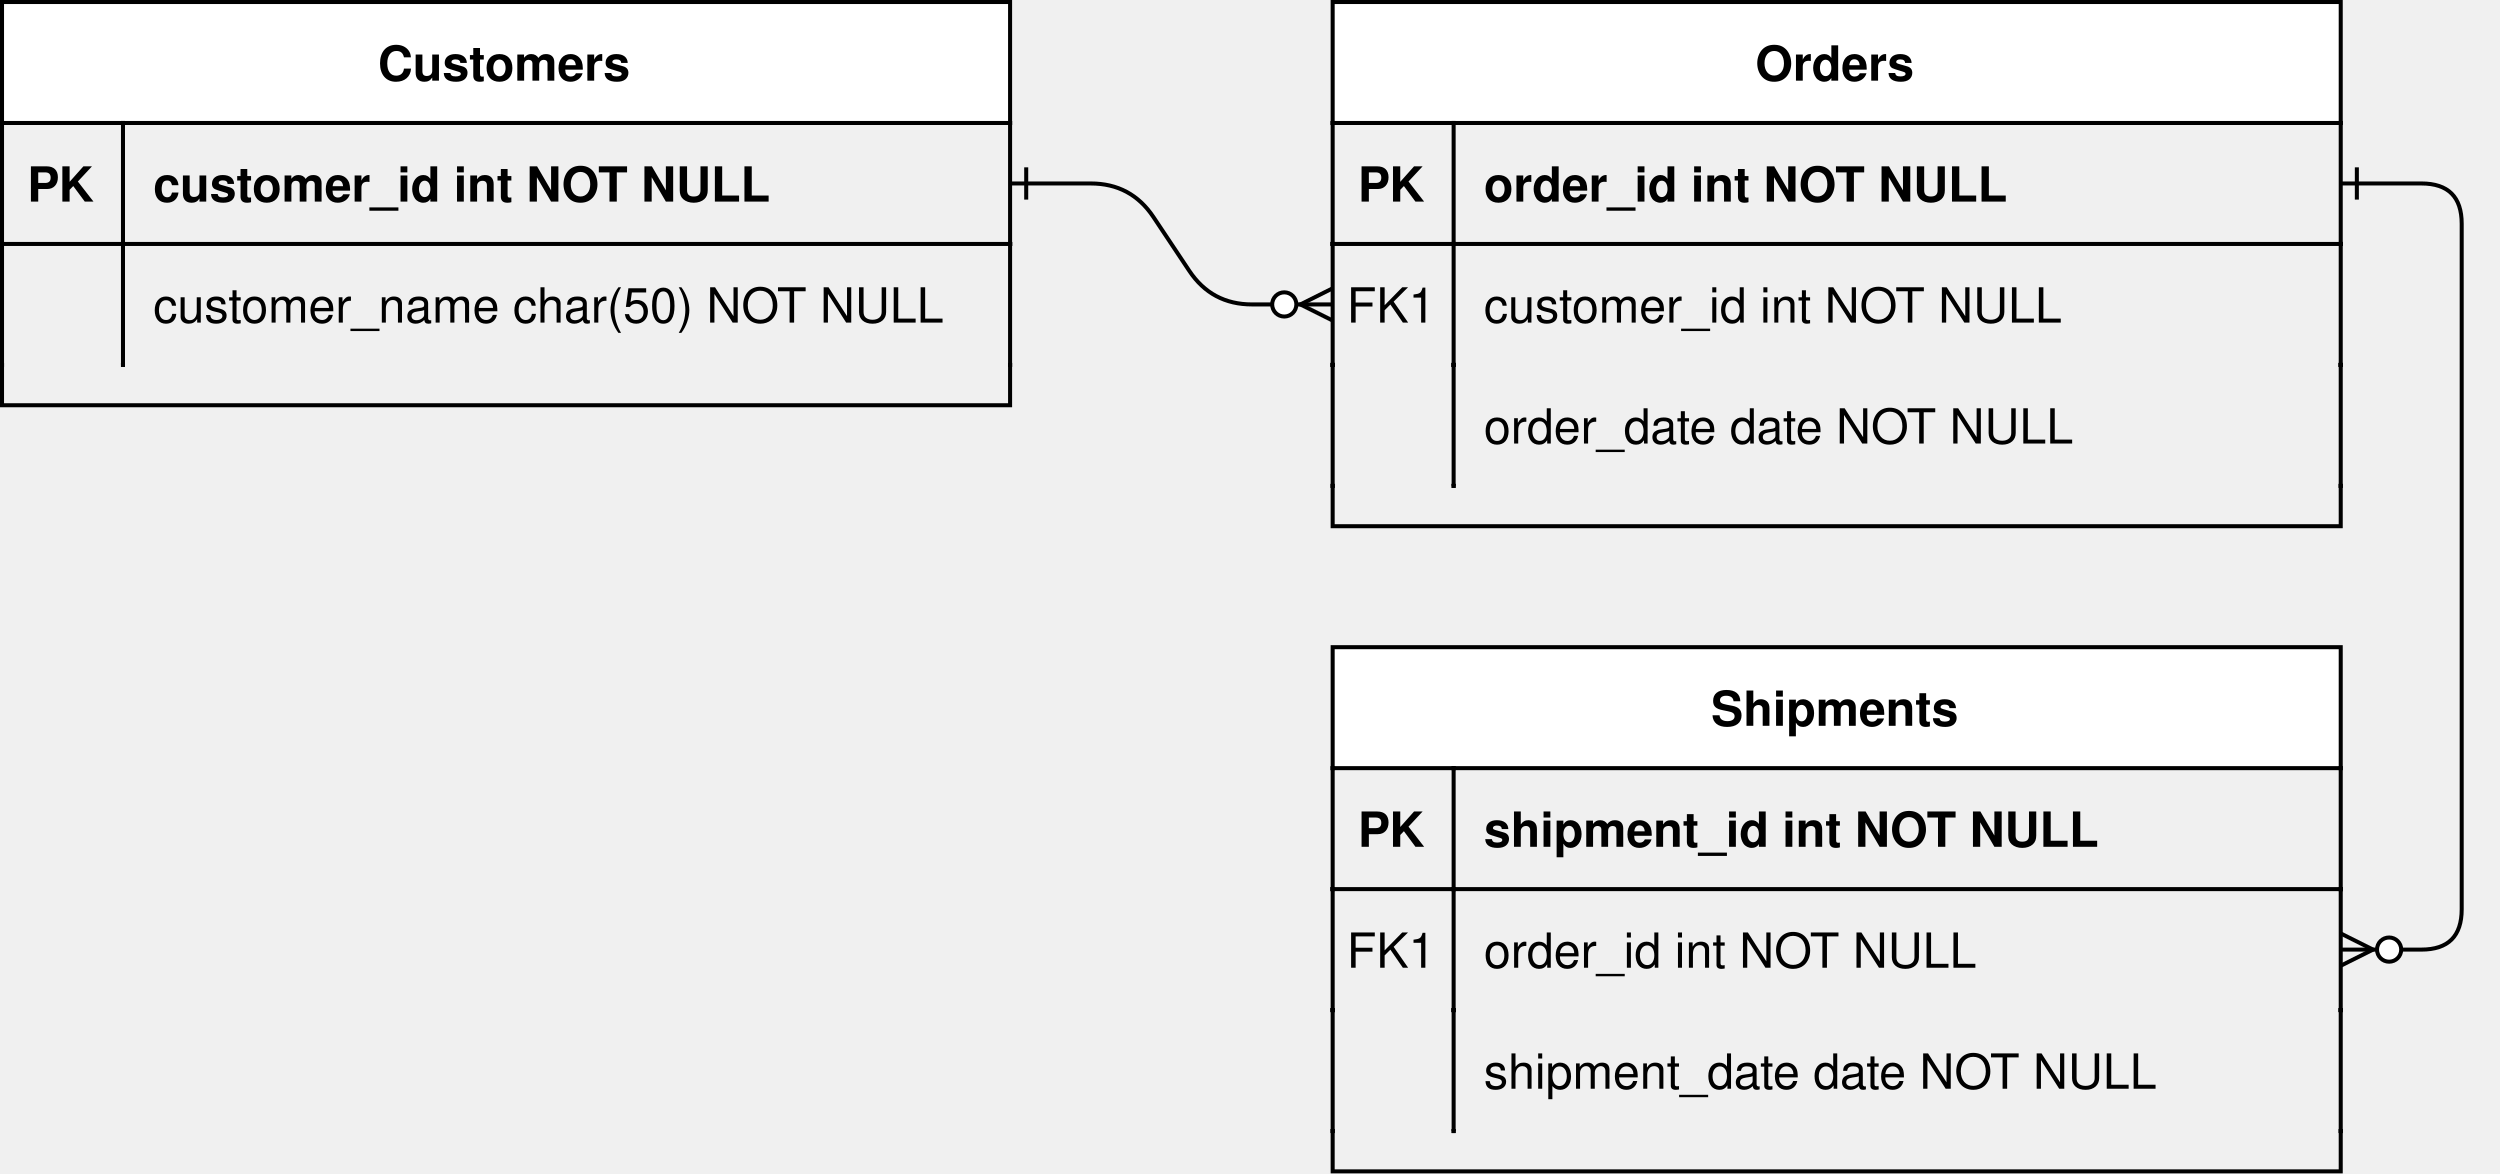
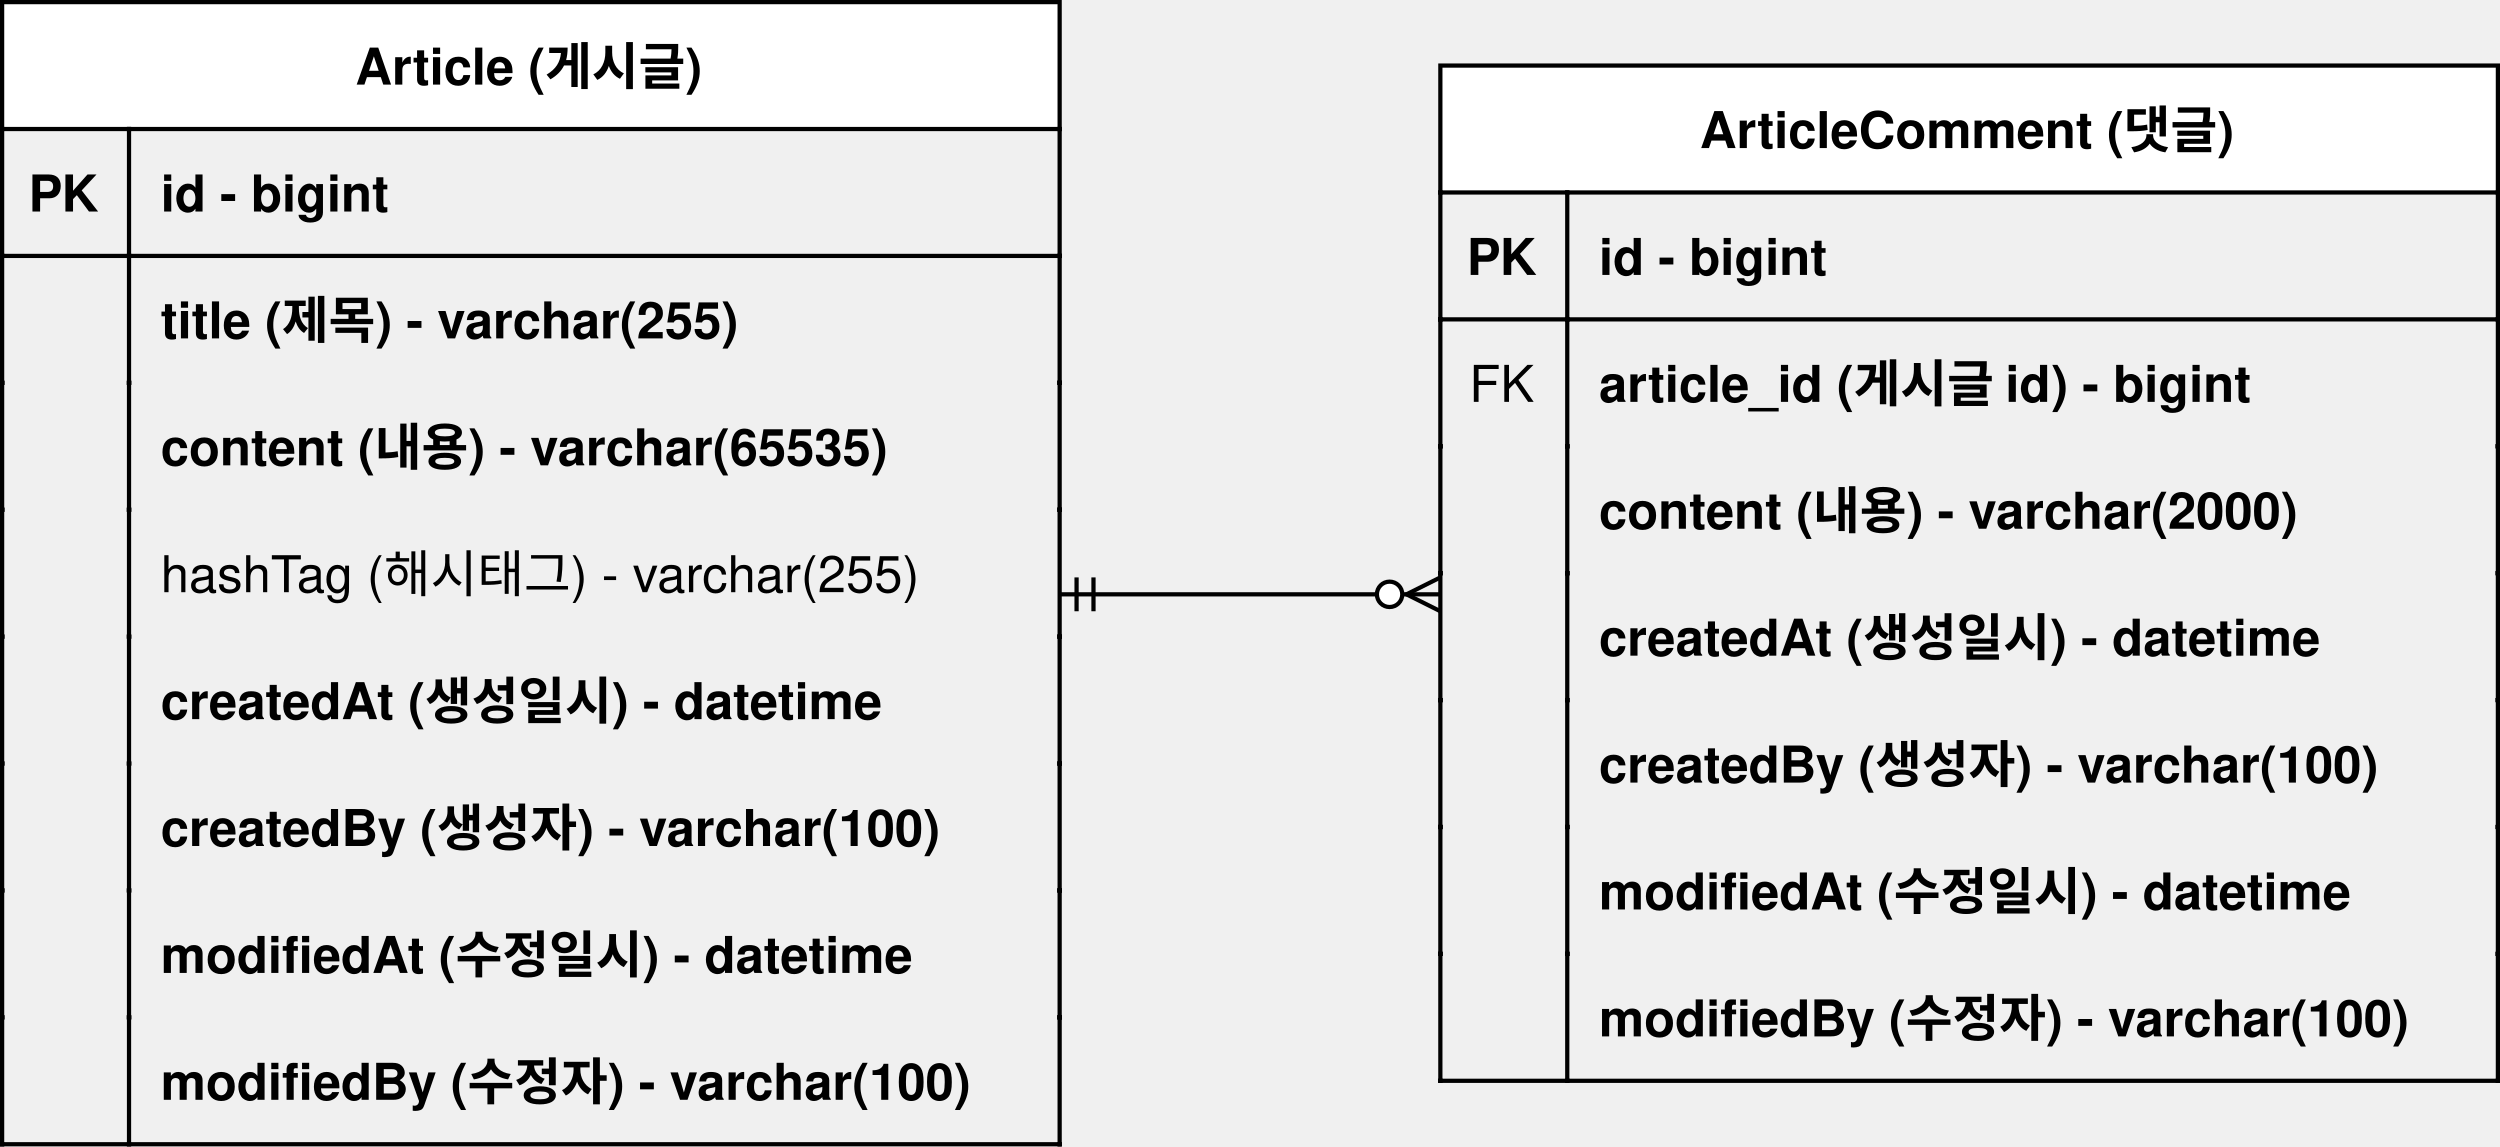
- <svg xmlns="http://www.w3.org/2000/svg" version="1.1" width="620px" height="291px" viewBox="-0.5 -0.5 620 291" content="&lt;mxfile host=&quot;app.diagrams.net&quot; modified=&quot;2023-01-24T02:35:16.513Z&quot; agent=&quot;5.0 (Macintosh; Intel Mac OS X 10_15_7) AppleWebKit/537.36 (KHTML, like Gecko) Chrome/109.0.0.0 Safari/537.36&quot; etag=&quot;gWjX9YOZsrqWoCqTtwkF&quot; version=&quot;20.8.5&quot; type=&quot;github&quot;&gt;&lt;diagram id=&quot;R2lEEEUBdFMjLlhIrx00&quot; name=&quot;Page-1&quot;&gt;7Vttb5s6GP01SHcfVoEJSfuxYckmLbmr2m77eOWCA9YIRsZ526+fDTaEOGlhd2m8JlLUwMMTg59zfGyfJpbrz9cfKcziKQlRYgE7XFvuBwsABwCXv4nIpowMbgZlIKI4lEl14AH/RDJoy+gChyhvJDJCEoazZjAgaYoC1ohBSsmqmTYjSfOuGYyQFngIYKJHv+OQxWX02rPr+CeEo1jd2bHllTlUyTKQxzAkq0YIrdmYpEw+4h2ic5iilPErU0h/IGp5o5gx0dNbC4z5ayayryJCogTBDOdXAZnzcJDzlPEMznEiyrzV0FA2xG/njizXp4Sw8mi+9lEisFIwlM80PnC1qgMV7bb4gP9+uZn8sFn6aeV+Y9NpdDd4ei9bWcJkIesra8M2quAo5PWXp/xWmG3uUQIZJumovjJEaXgr0OVJo/ufiJJHMoUp7/wwZ5Cy+hpJZfoY88dzPzgqRZ7b/FzvmnzOnCxogJ7pD+hJSkIaIfZMYl8CHjbYJiv3EZE5YnTDE1Y1xyomxdv8UkFaFGXZZCmUTIqqBqt73BFcEEsOTLcn21HDUlFSNVF2XX5qG+adhno7DfV3GypLozXED7Y6XocKFnVhFHhjlHJbMsoZGEapnt1kgnP9u5TqNxsCtveqlNIZ9YWGiOYar7iiZ+KQwaeCQQUJ5BTmChbwSYlBnHL9LVkSkCSBWY6L9DIS4yScwA1ZMNWQOhvO8BqF9+UMJnI5/ya8sVxSTMwFitXiMkxwlPLjgFNO3HFIUc6fZQJzJjMOknKJKEPrZ1mksPF2QFbDfYtlwNvHMtc+TKgGgl3hcl8WAAUU7zrDMLnnCwWYRgVmTUhEXUNKskc1+kQgE0RDdLRE5VRdFJ8PdZ8kRCCbloJQpBWd84b8xbvr21ee5fEH8Pm5U5/zl0inzCdpzijEBRyIA7VCAqwhI5m8T4Jm6jGoLKY4fiKM8Zn/EKzP0vplrCW2bktoj4ZsT0P27nMXbAnv6ywpVDvGYYjSckiKdSKs8d4D5d76VzXfBWN3ILbEw22NxxYA7mvW39PqT4QQ/sc/5APr1i5V+98vj+Lv18nEqpa6JsGjdLHMHeYZDHAaTcpP9nfw846B39o6OJ7Aa+LZP2el3L8q+zNK2T+1Ug40ZMefnS7gvtJYbAlAvzUAp5LGa63gwSLnfS7VEeyRRuOweFEX/zhYpujgzUUHj6ODN6fWQeUa/ia0ZqngTevyn0oFHd3PK1eIIWSIx+XbWchge7RMkUFH3zk/xDibF6J18To0rwNct5S343kdjr4lPqOpq8Pm2mm/OzPF7XD07fZbsjsq6ho8nekb5FwK4sXz6AqiMbOcvjc+I8nssNzsLpkntz0cfRv+V/seFVcN1kh981yZwmdle3TAyhQpBP9vd3yRQoOdD6BvxQ0cfC3rXxHVXB1U5d23VjxD96MDYsaooW5/+NLDv9gf1tZXOzp/1cM+GmQX+6PlcPz77A/wtu0PYL79AXT746V/ap6T99EBQWOmuIv3cSy9PLn3AXTvw8DB2Lb+5hsfQDc+KnVM4Vys9IMY0n88+93ZLPpNskD4af3jlvKr4PUvktzRLw==&lt;/diagram&gt;&lt;/mxfile&gt;" resource="https://app.diagrams.net/?libs=general;er#Hdhlee3994%2Fboard-practice%2Ffeature%252F%25238-domain%2Fdocument%2Fboard-project-erd.svg">
+ <svg xmlns="http://www.w3.org/2000/svg" version="1.1" width="591px" height="271px" viewBox="-0.5 -0.5 591 271" content="&lt;mxfile host=&quot;app.diagrams.net&quot; modified=&quot;2023-01-24T02:47:46.940Z&quot; agent=&quot;5.0 (Macintosh; Intel Mac OS X 10_15_7) AppleWebKit/537.36 (KHTML, like Gecko) Chrome/109.0.0.0 Safari/537.36&quot; etag=&quot;sD4Od7eM1RQ4fHpUkOF_&quot; version=&quot;20.8.5&quot; type=&quot;github&quot;&gt;&lt;diagram id=&quot;R2lEEEUBdFMjLlhIrx00&quot; name=&quot;Page-1&quot;&gt;7V1tb5s6FP41lroPnQgvDfkYaLpJa3Wrrdp9+XLlBgd8Bzgybprs118b7Lw5pLRJmjRGyiY4OAbOc/w8nBObAifMpl8oHCd3JEIpsK1oCpxrYNte1+X/C8OsMnR7XmWIKY4qU2dh+IF/I2m0pPUJR6hYacgISRkerxqHJM/RkK3YIKXkebXZiKSrZx3DGGmGH0OY6tY/ccSSyup71sL+FeE4UWfuWPJIBlVjaSgSGJHnFROashuSM3mJ94hmMEc540fuIP2FKPAGCWPiTvvAvuGfkWj9OSYkThEc4+LzkGTcPCx4k5sRzHAq3LzUUSA74qdzBsAJKSGs2sqmIUoFVAqG6ppuao7O/UBFvw2+EF5OZre/LJZ/fXZ+sru7+L77eGk7VTcTmD5JB/cpw0Pubdu6AIM+CGzgh2AQAj8AvbC0+MC3PkkfspkChrtzLDYZfBSmoGCQMhk/jsUNPCIYxDm/eee6U+6nKRwXuGxeWRKcRrdwRp6Y6kjtBSM8RdH3KnxEWx5Jt7wzsSs6F0D8kBcjDsMUxznfHnLviDMGFBX8Wm5hwWQL3X/SpRNEGZoumaQ/vyCSIUZnvIk6quJmtrb/vIhMW0VmshSVdlcaoQy1eN73AkG+IUF8DaCuBmgtUvzeGYbpdz5MYR6XoK1iIhwbUTJ+gDRGTBrGBAuXDiaoGiil93GahiQlAtqc5Eg1K+/OC/iH329offaAxy8g5PudxT7/iOaUhSQvGOUhIk6FOFLPSKAVMDKW50nRSF0Gld4U24+EMT7u6nDdHvkvoy3RdRqC6xwMW0/D9v7ba9Al/GZHacl5CY4ilFejUvA0XCC+AcyNCMy9vg7H+lhsiojbGJElCJxXIiA7W7jl1b3BlId/DhkKyFMeFRqs8+vcAekrDWne3rYu+b9HHIsRcnqwK8qt2gbFGA5xHt9W37xaiwvvIHExrR+p9l7jpFF37xEoXZPp3jok3V8dne79nbB9p1Hf1P/dxv4/e3LvabgyzNQTdwj6VvmgHYB+H/R7nyTtTyAdJpBe2J5X/+z9Qch/Q+6ya9CcM/N/m/yN//lr4vrpbRH/Su7iB/TfZUcLIiOJXwuNxlpQS/y9dyT+jdDaH4f3X3B/feSeNe1vvG290iIKIlV16ULQvW+DwBUC0NvE+1ee55wN8+8xbIwj/vaJ/1DE37h8dzDm/0BP/G8Zwl0zmV9/3k9gkTzAuGL+a9DzJPPLGvs18B1VbO+CwD+XHGDvkWMc+atf4Vr23z/7e8dm/85uOd3J038VvObxf0dP6IYU8VNGfaaKPoLwr8sNF/DRI7KAaxAsfnhVEhDxrzGcoRMMjHdLBGrCyDwx0FPKVgz2JAb+0cVgtx/yT18MagA4ezHQf8SXYhDMtojBAPSs9TSgY22ZhmOADtREkHk6oM8WaHVgPzown/Z4PB3Yrd53+jpwZagO6LW+jER4hFeyAh/0fPWbsNdmBW+II/PUQC83tmqwJzVwj60GKsbOVg16ZqqBrZf+lBospQW6GrRpQeMQMk4IFDXoaztCkmXLEw94IDlnt7LjhdjZPp3AVbM/VT3I8Zox/1wi9k/9Rlf7GuO6ZSjU6vp7ruzYfH16se8Drex4EyKGlv82rOE525Ud+4wL89S7Leodiu7fc2XH5uvTa3o3p0j3OyBgaFVvw5odWD1z/1vS/LYl1WXfKpk7Dy3YIY2riyDzhKCt5x1KCI6+0kN1fK7lPNvQcp6jl/NetdjDtsyu4dXFjXHk7+jpYkv++yH/46/2cHZL8U6e/avgNZD99fSune+7/zAyTwx2Wx7WisEpL/5wdkvzTl8MfDPFwNVTvHa+714jyDgdcNt3fxxMB46+7sO1z1sHXENf/+Hq0zfeMt83tPmxNjHYGkrmCYLRL309qCAcfwGIu1sJ8PQFwTVUEPTq3yum/M51oE0OtkaReVrQoEhU+ryav9vh9xUkLEtBNaMP5VFfvKWf7w6+/0aUPJA7mM+AnPW7OJbBPPqjDAgq7gVFK0SAIu0t/i9OvV1y5vyl/cvOnBspSiHDk9UTbEHsnpRTKeaxoF6+rij+ag2lgjzRIZLfWiCkdbQ+SVjriJUSqnX0MtR8d/GHAarmiz/m4Az+Bw==&lt;/diagram&gt;&lt;/mxfile&gt;" resource="https://app.diagrams.net/#Hdhlee3994%2Fboard-practice%2Ffeature%252F%25238-domain%2Fdocument%2Fboard-project-erd.svg">
  <defs>
-     <clipPath id="mx-clip-330-30-30-30-0">
-       <rect x="330" y="30" width="30" height="30" />
-     </clipPath>
-     <clipPath id="mx-clip-366-30-214-30-0">
-       <rect x="366" y="30" width="214" height="30" />
-     </clipPath>
-     <clipPath id="mx-clip-330-60-30-30-0">
-       <rect x="330" y="60" width="30" height="30" />
-     </clipPath>
-     <clipPath id="mx-clip-366-60-214-30-0">
-       <rect x="366" y="60" width="214" height="30" />
-     </clipPath>
-     <clipPath id="mx-clip-366-90-214-30-0">
-       <rect x="366" y="90" width="214" height="30" />
-     </clipPath>
-     <clipPath id="mx-clip-330-190-30-30-0">
-       <rect x="330" y="190" width="30" height="30" />
-     </clipPath>
-     <clipPath id="mx-clip-366-190-214-30-0">
-       <rect x="366" y="190" width="214" height="30" />
-     </clipPath>
-     <clipPath id="mx-clip-330-220-30-30-0">
-       <rect x="330" y="220" width="30" height="30" />
-     </clipPath>
-     <clipPath id="mx-clip-366-220-214-30-0">
-       <rect x="366" y="220" width="214" height="30" />
-     </clipPath>
-     <clipPath id="mx-clip-366-250-214-30-0">
-       <rect x="366" y="250" width="214" height="30" />
-     </clipPath>
    <clipPath id="mx-clip-0-30-30-30-0">
      <rect x="0" y="30" width="30" height="30" />
    </clipPath>
    <clipPath id="mx-clip-36-30-214-30-0">
      <rect x="36" y="30" width="214" height="30" />
    </clipPath>
    <clipPath id="mx-clip-36-60-214-30-0">
      <rect x="36" y="60" width="214" height="30" />
    </clipPath>
+     <clipPath id="mx-clip-36-90-214-30-0">
+       <rect x="36" y="90" width="214" height="30" />
+     </clipPath>
+     <clipPath id="mx-clip-36-120-214-30-0">
+       <rect x="36" y="120" width="214" height="30" />
+     </clipPath>
+     <clipPath id="mx-clip-36-150-214-30-0">
+       <rect x="36" y="150" width="214" height="30" />
+     </clipPath>
+     <clipPath id="mx-clip-36-180-214-30-0">
+       <rect x="36" y="180" width="214" height="30" />
+     </clipPath>
+     <clipPath id="mx-clip-36-210-214-30-0">
+       <rect x="36" y="210" width="214" height="30" />
+     </clipPath>
+     <clipPath id="mx-clip-36-240-214-30-0">
+       <rect x="36" y="240" width="214" height="30" />
+     </clipPath>
+     <clipPath id="mx-clip-340-45-30-30-0">
+       <rect x="340" y="45" width="30" height="30" />
+     </clipPath>
+     <clipPath id="mx-clip-376-45-214-30-0">
+       <rect x="376" y="45" width="214" height="30" />
+     </clipPath>
+     <clipPath id="mx-clip-340-75-30-30-0">
+       <rect x="340" y="75" width="30" height="30" />
+     </clipPath>
+     <clipPath id="mx-clip-376-75-214-30-0">
+       <rect x="376" y="75" width="214" height="30" />
+     </clipPath>
+     <clipPath id="mx-clip-376-105-214-30-0">
+       <rect x="376" y="105" width="214" height="30" />
+     </clipPath>
+     <clipPath id="mx-clip-376-135-214-30-0">
+       <rect x="376" y="135" width="214" height="30" />
+     </clipPath>
+     <clipPath id="mx-clip-376-165-214-30-0">
+       <rect x="376" y="165" width="214" height="30" />
+     </clipPath>
+     <clipPath id="mx-clip-376-195-214-30-0">
+       <rect x="376" y="195" width="214" height="30" />
+     </clipPath>
+     <clipPath id="mx-clip-376-225-214-30-0">
+       <rect x="376" y="225" width="214" height="30" />
+     </clipPath>
  </defs>
  <g>
-     <path d="M 250 45 L 270 45 Q 280 45 285.55 53.32 L 294.45 66.68 Q 300 75 310 75 L 330 75" fill="none" stroke="rgb(0, 0, 0)" stroke-miterlimit="10" pointer-events="stroke" />
-     <path d="M 254 41 L 254 49" fill="none" stroke="rgb(0, 0, 0)" stroke-miterlimit="10" pointer-events="all" />
-     <ellipse cx="318" cy="75" rx="3" ry="3" fill="#ffffff" stroke="rgb(0, 0, 0)" pointer-events="all" />
-     <path d="M 330 71 L 322 75 L 330 79" fill="none" stroke="rgb(0, 0, 0)" stroke-miterlimit="10" pointer-events="all" />
-     <path d="M 580 45 L 600 45 Q 610 45 610 55 L 610 225 Q 610 235 600 235 L 580 235" fill="none" stroke="rgb(0, 0, 0)" stroke-miterlimit="10" pointer-events="stroke" />
-     <path d="M 584 41 L 584 49" fill="none" stroke="rgb(0, 0, 0)" stroke-miterlimit="10" pointer-events="all" />
-     <ellipse cx="592" cy="235" rx="3" ry="3" fill="#ffffff" stroke="rgb(0, 0, 0)" pointer-events="all" />
-     <path d="M 580 239 L 588 235 L 580 231" fill="none" stroke="rgb(0, 0, 0)" stroke-miterlimit="10" pointer-events="all" />
-     <path d="M 330 30 L 330 0 L 580 0 L 580 30" fill="rgb(255, 255, 255)" stroke="rgb(0, 0, 0)" stroke-miterlimit="10" pointer-events="all" />
-     <path d="M 330 30 L 330 130 L 580 130 L 580 30" fill="none" stroke="rgb(0, 0, 0)" stroke-miterlimit="10" pointer-events="none" />
-     <path d="M 330 30 L 580 30" fill="none" stroke="rgb(0, 0, 0)" stroke-miterlimit="10" pointer-events="none" />
-     <path d="M 360 30 L 360 60 L 360 90 L 360 120" fill="none" stroke="rgb(0, 0, 0)" stroke-miterlimit="10" pointer-events="none" />
+     <path d="M 0 30 L 0 0 L 250 0 L 250 30" fill="rgb(255, 255, 255)" stroke="rgb(0, 0, 0)" stroke-miterlimit="10" pointer-events="all" />
+     <path d="M 0 30 L 0 270 L 250 270 L 250 30" fill="none" stroke="rgb(0, 0, 0)" stroke-miterlimit="10" pointer-events="none" />
+     <path d="M 0 30 L 250 30" fill="none" stroke="rgb(0, 0, 0)" stroke-miterlimit="10" pointer-events="none" />
+     <path d="M 30 30 L 30 60 L 30 90 L 30 120 L 30 150 L 30 180 L 30 210 L 30 240 L 30 270" fill="none" stroke="rgb(0, 0, 0)" stroke-miterlimit="10" pointer-events="none" />
    <g fill="rgb(0, 0, 0)" font-family="Helvetica" font-weight="bold" pointer-events="none" text-anchor="middle" font-size="12px">
-       <text x="454.5" y="19.5">Orders</text>
-     </g>
-     <path d="M 330 30 M 580 30 M 580 60 L 330 60" fill="none" stroke="rgb(0, 0, 0)" stroke-linecap="square" stroke-miterlimit="10" pointer-events="none" />
-     <path d="M 330 30 M 360 30 M 360 60 M 330 60" fill="none" stroke="rgb(0, 0, 0)" stroke-linecap="square" stroke-miterlimit="10" pointer-events="none" />
-     <g fill="rgb(0, 0, 0)" font-family="Helvetica" font-weight="bold" pointer-events="none" clip-path="url(#mx-clip-330-30-30-30-0)" text-anchor="middle" font-size="12px">
-       <text x="344.5" y="49.5">PK</text>
-     </g>
-     <path d="M 360 30 M 580 30 M 580 60 M 360 60" fill="none" stroke="rgb(0, 0, 0)" stroke-linecap="square" stroke-miterlimit="10" pointer-events="none" />
-     <g fill="rgb(0, 0, 0)" font-family="Helvetica" font-weight="bold" text-decoration="underline" pointer-events="none" clip-path="url(#mx-clip-366-30-214-30-0)" font-size="12px">
-       <text x="367.5" y="49.5">order_id int NOT NULL </text>
-     </g>
-     <path d="M 330 60 M 580 60 M 580 90 M 330 90" fill="none" stroke="rgb(0, 0, 0)" stroke-linecap="square" stroke-miterlimit="10" pointer-events="none" />
-     <path d="M 330 60 M 360 60 M 360 90 M 330 90" fill="none" stroke="rgb(0, 0, 0)" stroke-linecap="square" stroke-miterlimit="10" pointer-events="none" />
-     <g fill="rgb(0, 0, 0)" font-family="Helvetica" pointer-events="none" clip-path="url(#mx-clip-330-60-30-30-0)" text-anchor="middle" font-size="12px">
-       <text x="344.5" y="79.5">FK1</text>
-     </g>
-     <path d="M 360 60 M 580 60 M 580 90 M 360 90" fill="none" stroke="rgb(0, 0, 0)" stroke-linecap="square" stroke-miterlimit="10" pointer-events="none" />
-     <g fill="rgb(0, 0, 0)" font-family="Helvetica" pointer-events="none" clip-path="url(#mx-clip-366-60-214-30-0)" font-size="12px">
-       <text x="367.5" y="79.5">customer_id int NOT NULL</text>
-     </g>
-     <path d="M 330 90 M 580 90 M 580 120 M 330 120" fill="none" stroke="rgb(0, 0, 0)" stroke-linecap="square" stroke-miterlimit="10" pointer-events="none" />
-     <path d="M 330 90 M 360 90 M 360 120 M 330 120" fill="none" stroke="rgb(0, 0, 0)" stroke-linecap="square" stroke-miterlimit="10" pointer-events="none" />
-     <path d="M 360 90 M 580 90 M 580 120 M 360 120" fill="none" stroke="rgb(0, 0, 0)" stroke-linecap="square" stroke-miterlimit="10" pointer-events="none" />
-     <g fill="rgb(0, 0, 0)" font-family="Helvetica" pointer-events="none" clip-path="url(#mx-clip-366-90-214-30-0)" font-size="12px">
-       <text x="367.5" y="109.5">order_date date NOT NULL</text>
-     </g>
-     <path d="M 330 190 L 330 160 L 580 160 L 580 190" fill="rgb(255, 255, 255)" stroke="rgb(0, 0, 0)" stroke-miterlimit="10" pointer-events="none" />
-     <path d="M 330 190 L 330 290 L 580 290 L 580 190" fill="none" stroke="rgb(0, 0, 0)" stroke-miterlimit="10" pointer-events="none" />
-     <path d="M 330 190 L 580 190" fill="none" stroke="rgb(0, 0, 0)" stroke-miterlimit="10" pointer-events="none" />
-     <path d="M 360 190 L 360 220 L 360 250 L 360 280" fill="none" stroke="rgb(0, 0, 0)" stroke-miterlimit="10" pointer-events="none" />
-     <g fill="rgb(0, 0, 0)" font-family="Helvetica" font-weight="bold" pointer-events="none" text-anchor="middle" font-size="12px">
-       <text x="454.5" y="179.5">Shipments</text>
-     </g>
-     <path d="M 330 190 M 580 190 M 580 220 L 330 220" fill="none" stroke="rgb(0, 0, 0)" stroke-linecap="square" stroke-miterlimit="10" pointer-events="none" />
-     <path d="M 330 190 M 360 190 M 360 220 M 330 220" fill="none" stroke="rgb(0, 0, 0)" stroke-linecap="square" stroke-miterlimit="10" pointer-events="none" />
-     <g fill="rgb(0, 0, 0)" font-family="Helvetica" font-weight="bold" pointer-events="none" clip-path="url(#mx-clip-330-190-30-30-0)" text-anchor="middle" font-size="12px">
-       <text x="344.5" y="209.5">PK</text>
-     </g>
-     <path d="M 360 190 M 580 190 M 580 220 M 360 220" fill="none" stroke="rgb(0, 0, 0)" stroke-linecap="square" stroke-miterlimit="10" pointer-events="none" />
-     <g fill="rgb(0, 0, 0)" font-family="Helvetica" font-weight="bold" text-decoration="underline" pointer-events="none" clip-path="url(#mx-clip-366-190-214-30-0)" font-size="12px">
-       <text x="367.5" y="209.5">shipment_id int NOT NULL </text>
-     </g>
-     <path d="M 330 220 M 580 220 M 580 250 M 330 250" fill="none" stroke="rgb(0, 0, 0)" stroke-linecap="square" stroke-miterlimit="10" pointer-events="none" />
-     <path d="M 330 220 M 360 220 M 360 250 M 330 250" fill="none" stroke="rgb(0, 0, 0)" stroke-linecap="square" stroke-miterlimit="10" pointer-events="none" />
-     <g fill="rgb(0, 0, 0)" font-family="Helvetica" pointer-events="none" clip-path="url(#mx-clip-330-220-30-30-0)" text-anchor="middle" font-size="12px">
-       <text x="344.5" y="239.5">FK1</text>
-     </g>
-     <path d="M 360 220 M 580 220 M 580 250 M 360 250" fill="none" stroke="rgb(0, 0, 0)" stroke-linecap="square" stroke-miterlimit="10" pointer-events="none" />
-     <g fill="rgb(0, 0, 0)" font-family="Helvetica" pointer-events="none" clip-path="url(#mx-clip-366-220-214-30-0)" font-size="12px">
-       <text x="367.5" y="239.5">order_id int NOT NULL</text>
-     </g>
-     <path d="M 330 250 M 580 250 M 580 280 M 330 280" fill="none" stroke="rgb(0, 0, 0)" stroke-linecap="square" stroke-miterlimit="10" pointer-events="none" />
-     <path d="M 330 250 M 360 250 M 360 280 M 330 280" fill="none" stroke="rgb(0, 0, 0)" stroke-linecap="square" stroke-miterlimit="10" pointer-events="none" />
-     <path d="M 360 250 M 580 250 M 580 280 M 360 280" fill="none" stroke="rgb(0, 0, 0)" stroke-linecap="square" stroke-miterlimit="10" pointer-events="none" />
-     <g fill="rgb(0, 0, 0)" font-family="Helvetica" pointer-events="none" clip-path="url(#mx-clip-366-250-214-30-0)" font-size="12px">
-       <text x="367.5" y="269.5">shipment_date date NOT NULL</text>
-     </g>
-     <path d="M 0 30 L 0 0 L 250 0 L 250 30" fill="rgb(255, 255, 255)" stroke="rgb(0, 0, 0)" stroke-miterlimit="10" pointer-events="none" />
-     <path d="M 0 30 L 0 100 L 250 100 L 250 30" fill="none" stroke="rgb(0, 0, 0)" stroke-miterlimit="10" pointer-events="none" />
-     <path d="M 0 30 L 250 30" fill="none" stroke="rgb(0, 0, 0)" stroke-miterlimit="10" pointer-events="none" />
-     <path d="M 30 30 L 30 60 L 30 90" fill="none" stroke="rgb(0, 0, 0)" stroke-miterlimit="10" pointer-events="none" />
-     <g fill="rgb(0, 0, 0)" font-family="Helvetica" font-weight="bold" pointer-events="none" text-anchor="middle" font-size="12px">
-       <text x="124.5" y="19.5">Customers</text>
+       <text x="124.5" y="19.5">Article (게시글)</text>
    </g>
    <path d="M 0 30 M 250 30 M 250 60 L 0 60" fill="none" stroke="rgb(0, 0, 0)" stroke-linecap="square" stroke-miterlimit="10" pointer-events="none" />
    <path d="M 0 30 M 30 30 M 30 60 M 0 60" fill="none" stroke="rgb(0, 0, 0)" stroke-linecap="square" stroke-miterlimit="10" pointer-events="none" />
    <g fill="rgb(0, 0, 0)" font-family="Helvetica" font-weight="bold" pointer-events="none" clip-path="url(#mx-clip-0-30-30-30-0)" text-anchor="middle" font-size="12px">
      <text x="14.5" y="49.5">PK</text>
    </g>
    <path d="M 30 30 M 250 30 M 250 60 M 30 60" fill="none" stroke="rgb(0, 0, 0)" stroke-linecap="square" stroke-miterlimit="10" pointer-events="none" />
    <g fill="rgb(0, 0, 0)" font-family="Helvetica" font-weight="bold" text-decoration="underline" pointer-events="none" clip-path="url(#mx-clip-36-30-214-30-0)" font-size="12px">
-       <text x="37.5" y="49.5">customer_id int NOT NULL </text>
+       <text x="37.5" y="49.5">id - bigint</text>
    </g>
    <path d="M 0 60 M 250 60 M 250 90 M 0 90" fill="none" stroke="rgb(0, 0, 0)" stroke-linecap="square" stroke-miterlimit="10" pointer-events="none" />
    <path d="M 0 60 M 30 60 M 30 90 M 0 90" fill="none" stroke="rgb(0, 0, 0)" stroke-linecap="square" stroke-miterlimit="10" pointer-events="none" />
    <path d="M 30 60 M 250 60 M 250 90 M 30 90" fill="none" stroke="rgb(0, 0, 0)" stroke-linecap="square" stroke-miterlimit="10" pointer-events="none" />
-     <g fill="rgb(0, 0, 0)" font-family="Helvetica" pointer-events="none" clip-path="url(#mx-clip-36-60-214-30-0)" font-size="12px">
-       <text x="37.5" y="79.5">customer_name char(50) NOT NULL</text>
+     <g fill="rgb(0, 0, 0)" font-family="Helvetica" font-weight="bold" pointer-events="none" clip-path="url(#mx-clip-36-60-214-30-0)" font-size="12px">
+       <text x="37.5" y="79.5">title (제목) - varchar(255)</text>
    </g>
+     <path d="M 0 90 M 250 90 M 250 120 M 0 120" fill="none" stroke="rgb(0, 0, 0)" stroke-linecap="square" stroke-miterlimit="10" pointer-events="none" />
+     <path d="M 0 90 M 30 90 M 30 120 M 0 120" fill="none" stroke="rgb(0, 0, 0)" stroke-linecap="square" stroke-miterlimit="10" pointer-events="none" />
+     <path d="M 30 90 M 250 90 M 250 120 M 30 120" fill="none" stroke="rgb(0, 0, 0)" stroke-linecap="square" stroke-miterlimit="10" pointer-events="none" />
+     <g fill="rgb(0, 0, 0)" font-family="Helvetica" font-weight="bold" pointer-events="none" clip-path="url(#mx-clip-36-90-214-30-0)" font-size="12px">
+       <text x="37.5" y="109.5">content (내용) - varchar(65535)</text>
+     </g>
+     <path d="M 0 120 M 250 120 M 250 150 M 0 150" fill="none" stroke="rgb(0, 0, 0)" stroke-linecap="square" stroke-miterlimit="10" pointer-events="none" />
+     <path d="M 0 120 M 30 120 M 30 150 M 0 150" fill="none" stroke="rgb(0, 0, 0)" stroke-linecap="square" stroke-miterlimit="10" pointer-events="none" />
+     <path d="M 30 120 M 250 120 M 250 150 M 30 150" fill="none" stroke="rgb(0, 0, 0)" stroke-linecap="square" stroke-miterlimit="10" pointer-events="none" />
+     <g fill="rgb(0, 0, 0)" font-family="Helvetica" pointer-events="none" clip-path="url(#mx-clip-36-120-214-30-0)" font-size="12px">
+       <text x="37.5" y="139.5">hashTag (해시태그) - varchar(255)</text>
+     </g>
+     <path d="M 0 150 M 250 150 M 250 180 M 0 180" fill="none" stroke="rgb(0, 0, 0)" stroke-linecap="square" stroke-miterlimit="10" pointer-events="none" />
+     <path d="M 0 150 M 30 150 M 30 180 M 0 180" fill="none" stroke="rgb(0, 0, 0)" stroke-linecap="square" stroke-miterlimit="10" pointer-events="none" />
+     <path d="M 30 150 M 250 150 M 250 180 M 30 180" fill="none" stroke="rgb(0, 0, 0)" stroke-linecap="square" stroke-miterlimit="10" pointer-events="none" />
+     <g fill="rgb(0, 0, 0)" font-family="Helvetica" font-weight="bold" pointer-events="none" clip-path="url(#mx-clip-36-150-214-30-0)" font-size="12px">
+       <text x="37.5" y="169.5">createdAt (생성일시) - datetime</text>
+     </g>
+     <path d="M 0 180 M 250 180 M 250 210 M 0 210" fill="none" stroke="rgb(0, 0, 0)" stroke-linecap="square" stroke-miterlimit="10" pointer-events="none" />
+     <path d="M 0 180 M 30 180 M 30 210 M 0 210" fill="none" stroke="rgb(0, 0, 0)" stroke-linecap="square" stroke-miterlimit="10" pointer-events="none" />
+     <path d="M 30 180 M 250 180 M 250 210 M 30 210" fill="none" stroke="rgb(0, 0, 0)" stroke-linecap="square" stroke-miterlimit="10" pointer-events="none" />
+     <g fill="rgb(0, 0, 0)" font-family="Helvetica" font-weight="bold" pointer-events="none" clip-path="url(#mx-clip-36-180-214-30-0)" font-size="12px">
+       <text x="37.5" y="199.5">createdBy (생성자) - varchar(100)</text>
+     </g>
+     <path d="M 0 210 M 250 210 M 250 240 M 0 240" fill="none" stroke="rgb(0, 0, 0)" stroke-linecap="square" stroke-miterlimit="10" pointer-events="none" />
+     <path d="M 0 210 M 30 210 M 30 240 M 0 240" fill="none" stroke="rgb(0, 0, 0)" stroke-linecap="square" stroke-miterlimit="10" pointer-events="none" />
+     <path d="M 30 210 M 250 210 M 250 240 M 30 240" fill="none" stroke="rgb(0, 0, 0)" stroke-linecap="square" stroke-miterlimit="10" pointer-events="none" />
+     <g fill="rgb(0, 0, 0)" font-family="Helvetica" font-weight="bold" pointer-events="none" clip-path="url(#mx-clip-36-210-214-30-0)" font-size="12px">
+       <text x="37.5" y="229.5">modifiedAt (수정일시) - datetime</text>
+     </g>
+     <path d="M 0 240 M 250 240 M 250 270 M 0 270" fill="none" stroke="rgb(0, 0, 0)" stroke-linecap="square" stroke-miterlimit="10" pointer-events="none" />
+     <path d="M 0 240 M 30 240 M 30 270 M 0 270" fill="none" stroke="rgb(0, 0, 0)" stroke-linecap="square" stroke-miterlimit="10" pointer-events="none" />
+     <path d="M 30 240 M 250 240 M 250 270 M 30 270" fill="none" stroke="rgb(0, 0, 0)" stroke-linecap="square" stroke-miterlimit="10" pointer-events="none" />
+     <g fill="rgb(0, 0, 0)" font-family="Helvetica" font-weight="bold" pointer-events="none" clip-path="url(#mx-clip-36-240-214-30-0)" font-size="12px">
+       <text x="37.5" y="259.5">modifiedBy (수정자) - varchar(100)</text>
+     </g>
+     <path d="M 340 45 L 340 15 L 590 15 L 590 45" fill="rgb(255, 255, 255)" stroke="rgb(0, 0, 0)" stroke-miterlimit="10" pointer-events="none" />
+     <path d="M 340 45 L 340 255 L 590 255 L 590 45" fill="none" stroke="rgb(0, 0, 0)" stroke-miterlimit="10" pointer-events="none" />
+     <path d="M 340 45 L 590 45" fill="none" stroke="rgb(0, 0, 0)" stroke-miterlimit="10" pointer-events="none" />
+     <path d="M 370 45 L 370 75 L 370 105 L 370 135 L 370 165 L 370 195 L 370 225 L 370 255" fill="none" stroke="rgb(0, 0, 0)" stroke-miterlimit="10" pointer-events="none" />
+     <g fill="rgb(0, 0, 0)" font-family="Helvetica" font-weight="bold" pointer-events="none" text-anchor="middle" font-size="12px">
+       <text x="464.5" y="34.5">ArticleComment (댓글)</text>
+     </g>
+     <path d="M 340 45 M 590 45 M 590 75 L 340 75" fill="none" stroke="rgb(0, 0, 0)" stroke-linecap="square" stroke-miterlimit="10" pointer-events="none" />
+     <path d="M 340 45 M 370 45 M 370 75 M 340 75" fill="none" stroke="rgb(0, 0, 0)" stroke-linecap="square" stroke-miterlimit="10" pointer-events="none" />
+     <g fill="rgb(0, 0, 0)" font-family="Helvetica" font-weight="bold" pointer-events="none" clip-path="url(#mx-clip-340-45-30-30-0)" text-anchor="middle" font-size="12px">
+       <text x="354.5" y="64.5">PK</text>
+     </g>
+     <path d="M 370 45 M 590 45 M 590 75 M 370 75" fill="none" stroke="rgb(0, 0, 0)" stroke-linecap="square" stroke-miterlimit="10" pointer-events="none" />
+     <g fill="rgb(0, 0, 0)" font-family="Helvetica" font-weight="bold" text-decoration="underline" pointer-events="none" clip-path="url(#mx-clip-376-45-214-30-0)" font-size="12px">
+       <text x="377.5" y="64.5">id - bigint</text>
+     </g>
+     <path d="M 340 75 M 590 75 M 590 105 M 340 105" fill="none" stroke="rgb(0, 0, 0)" stroke-linecap="square" stroke-miterlimit="10" pointer-events="none" />
+     <path d="M 340 75 M 370 75 M 370 105 M 340 105" fill="none" stroke="rgb(0, 0, 0)" stroke-linecap="square" stroke-miterlimit="10" pointer-events="none" />
+     <g fill="rgb(0, 0, 0)" font-family="Helvetica" pointer-events="none" clip-path="url(#mx-clip-340-75-30-30-0)" text-anchor="middle" font-size="12px">
+       <text x="354.5" y="94.5">FK</text>
+     </g>
+     <path d="M 370 75 M 590 75 M 590 105 M 370 105" fill="none" stroke="rgb(0, 0, 0)" stroke-linecap="square" stroke-miterlimit="10" pointer-events="none" />
+     <g fill="rgb(0, 0, 0)" font-family="Helvetica" font-weight="bold" pointer-events="none" clip-path="url(#mx-clip-376-75-214-30-0)" font-size="12px">
+       <text x="377.5" y="94.5">article_id (게시글 id) - bigint</text>
+     </g>
+     <path d="M 340 105 M 590 105 M 590 135 M 340 135" fill="none" stroke="rgb(0, 0, 0)" stroke-linecap="square" stroke-miterlimit="10" pointer-events="none" />
+     <path d="M 340 105 M 370 105 M 370 135 M 340 135" fill="none" stroke="rgb(0, 0, 0)" stroke-linecap="square" stroke-miterlimit="10" pointer-events="none" />
+     <path d="M 370 105 M 590 105 M 590 135 M 370 135" fill="none" stroke="rgb(0, 0, 0)" stroke-linecap="square" stroke-miterlimit="10" pointer-events="none" />
+     <g fill="rgb(0, 0, 0)" font-family="Helvetica" font-weight="bold" pointer-events="none" clip-path="url(#mx-clip-376-105-214-30-0)" font-size="12px">
+       <text x="377.5" y="124.5">content (내용) - varchar(2000)</text>
+     </g>
+     <path d="M 340 135 M 590 135 M 590 165 M 340 165" fill="none" stroke="rgb(0, 0, 0)" stroke-linecap="square" stroke-miterlimit="10" pointer-events="none" />
+     <path d="M 340 135 M 370 135 M 370 165 M 340 165" fill="none" stroke="rgb(0, 0, 0)" stroke-linecap="square" stroke-miterlimit="10" pointer-events="none" />
+     <path d="M 370 135 M 590 135 M 590 165 M 370 165" fill="none" stroke="rgb(0, 0, 0)" stroke-linecap="square" stroke-miterlimit="10" pointer-events="none" />
+     <g fill="rgb(0, 0, 0)" font-family="Helvetica" font-weight="bold" pointer-events="none" clip-path="url(#mx-clip-376-135-214-30-0)" font-size="12px">
+       <text x="377.5" y="154.5">createdAt (생성일시) - datetime</text>
+     </g>
+     <path d="M 340 165 M 590 165 M 590 195 M 340 195" fill="none" stroke="rgb(0, 0, 0)" stroke-linecap="square" stroke-miterlimit="10" pointer-events="none" />
+     <path d="M 340 165 M 370 165 M 370 195 M 340 195" fill="none" stroke="rgb(0, 0, 0)" stroke-linecap="square" stroke-miterlimit="10" pointer-events="none" />
+     <path d="M 370 165 M 590 165 M 590 195 M 370 195" fill="none" stroke="rgb(0, 0, 0)" stroke-linecap="square" stroke-miterlimit="10" pointer-events="none" />
+     <g fill="rgb(0, 0, 0)" font-family="Helvetica" font-weight="bold" pointer-events="none" clip-path="url(#mx-clip-376-165-214-30-0)" font-size="12px">
+       <text x="377.5" y="184.5">createdBy (생성자) - varchar(100)</text>
+     </g>
+     <path d="M 340 195 M 590 195 M 590 225 M 340 225" fill="none" stroke="rgb(0, 0, 0)" stroke-linecap="square" stroke-miterlimit="10" pointer-events="none" />
+     <path d="M 340 195 M 370 195 M 370 225 M 340 225" fill="none" stroke="rgb(0, 0, 0)" stroke-linecap="square" stroke-miterlimit="10" pointer-events="none" />
+     <path d="M 370 195 M 590 195 M 590 225 M 370 225" fill="none" stroke="rgb(0, 0, 0)" stroke-linecap="square" stroke-miterlimit="10" pointer-events="none" />
+     <g fill="rgb(0, 0, 0)" font-family="Helvetica" font-weight="bold" pointer-events="none" clip-path="url(#mx-clip-376-195-214-30-0)" font-size="12px">
+       <text x="377.5" y="214.5">modifiedAt (수정일시) - datetime</text>
+     </g>
+     <path d="M 340 225 M 590 225 M 590 255 M 340 255" fill="none" stroke="rgb(0, 0, 0)" stroke-linecap="square" stroke-miterlimit="10" pointer-events="none" />
+     <path d="M 340 225 M 370 225 M 370 255 M 340 255" fill="none" stroke="rgb(0, 0, 0)" stroke-linecap="square" stroke-miterlimit="10" pointer-events="none" />
+     <path d="M 370 225 M 590 225 M 590 255 M 370 255" fill="none" stroke="rgb(0, 0, 0)" stroke-linecap="square" stroke-miterlimit="10" pointer-events="none" />
+     <g fill="rgb(0, 0, 0)" font-family="Helvetica" font-weight="bold" pointer-events="none" clip-path="url(#mx-clip-376-225-214-30-0)" font-size="12px">
+       <text x="377.5" y="244.5">modifiedBy (수정자) - varchar(100)</text>
+     </g>
+     <path d="M 250 140 L 340 140" fill="none" stroke="rgb(0, 0, 0)" stroke-miterlimit="10" pointer-events="none" />
+     <path d="M 254 136 L 254 144 M 258 136 L 258 144" fill="none" stroke="rgb(0, 0, 0)" stroke-miterlimit="10" pointer-events="none" />
+     <ellipse cx="328" cy="140" rx="3" ry="3" fill="#ffffff" stroke="rgb(0, 0, 0)" pointer-events="none" />
+     <path d="M 340 136 L 332 140 L 340 144" fill="none" stroke="rgb(0, 0, 0)" stroke-miterlimit="10" pointer-events="none" />
  </g>
</svg>
